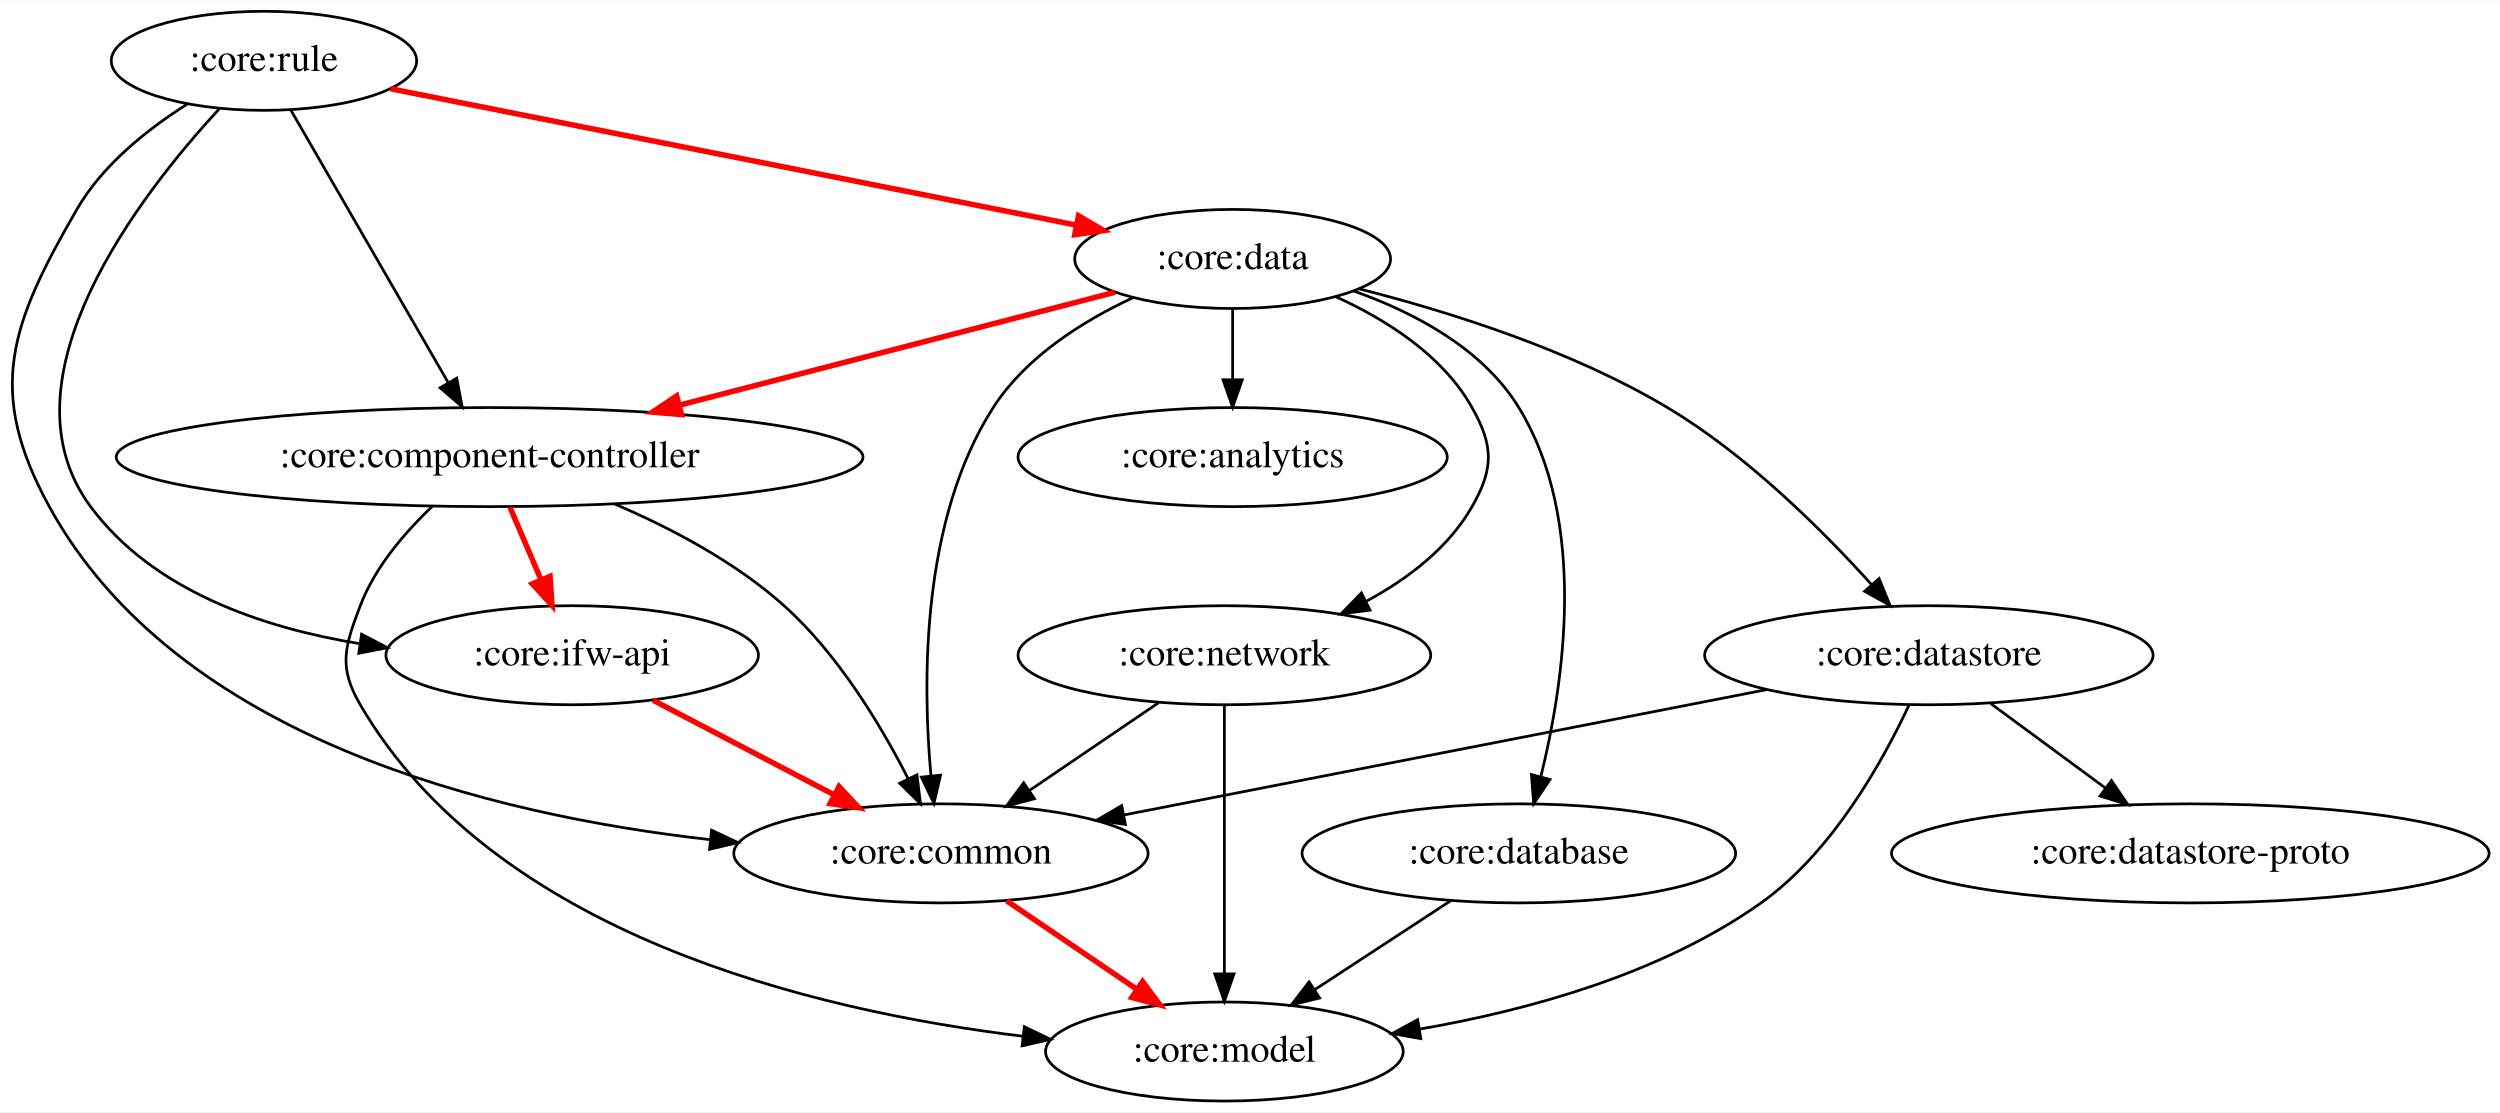
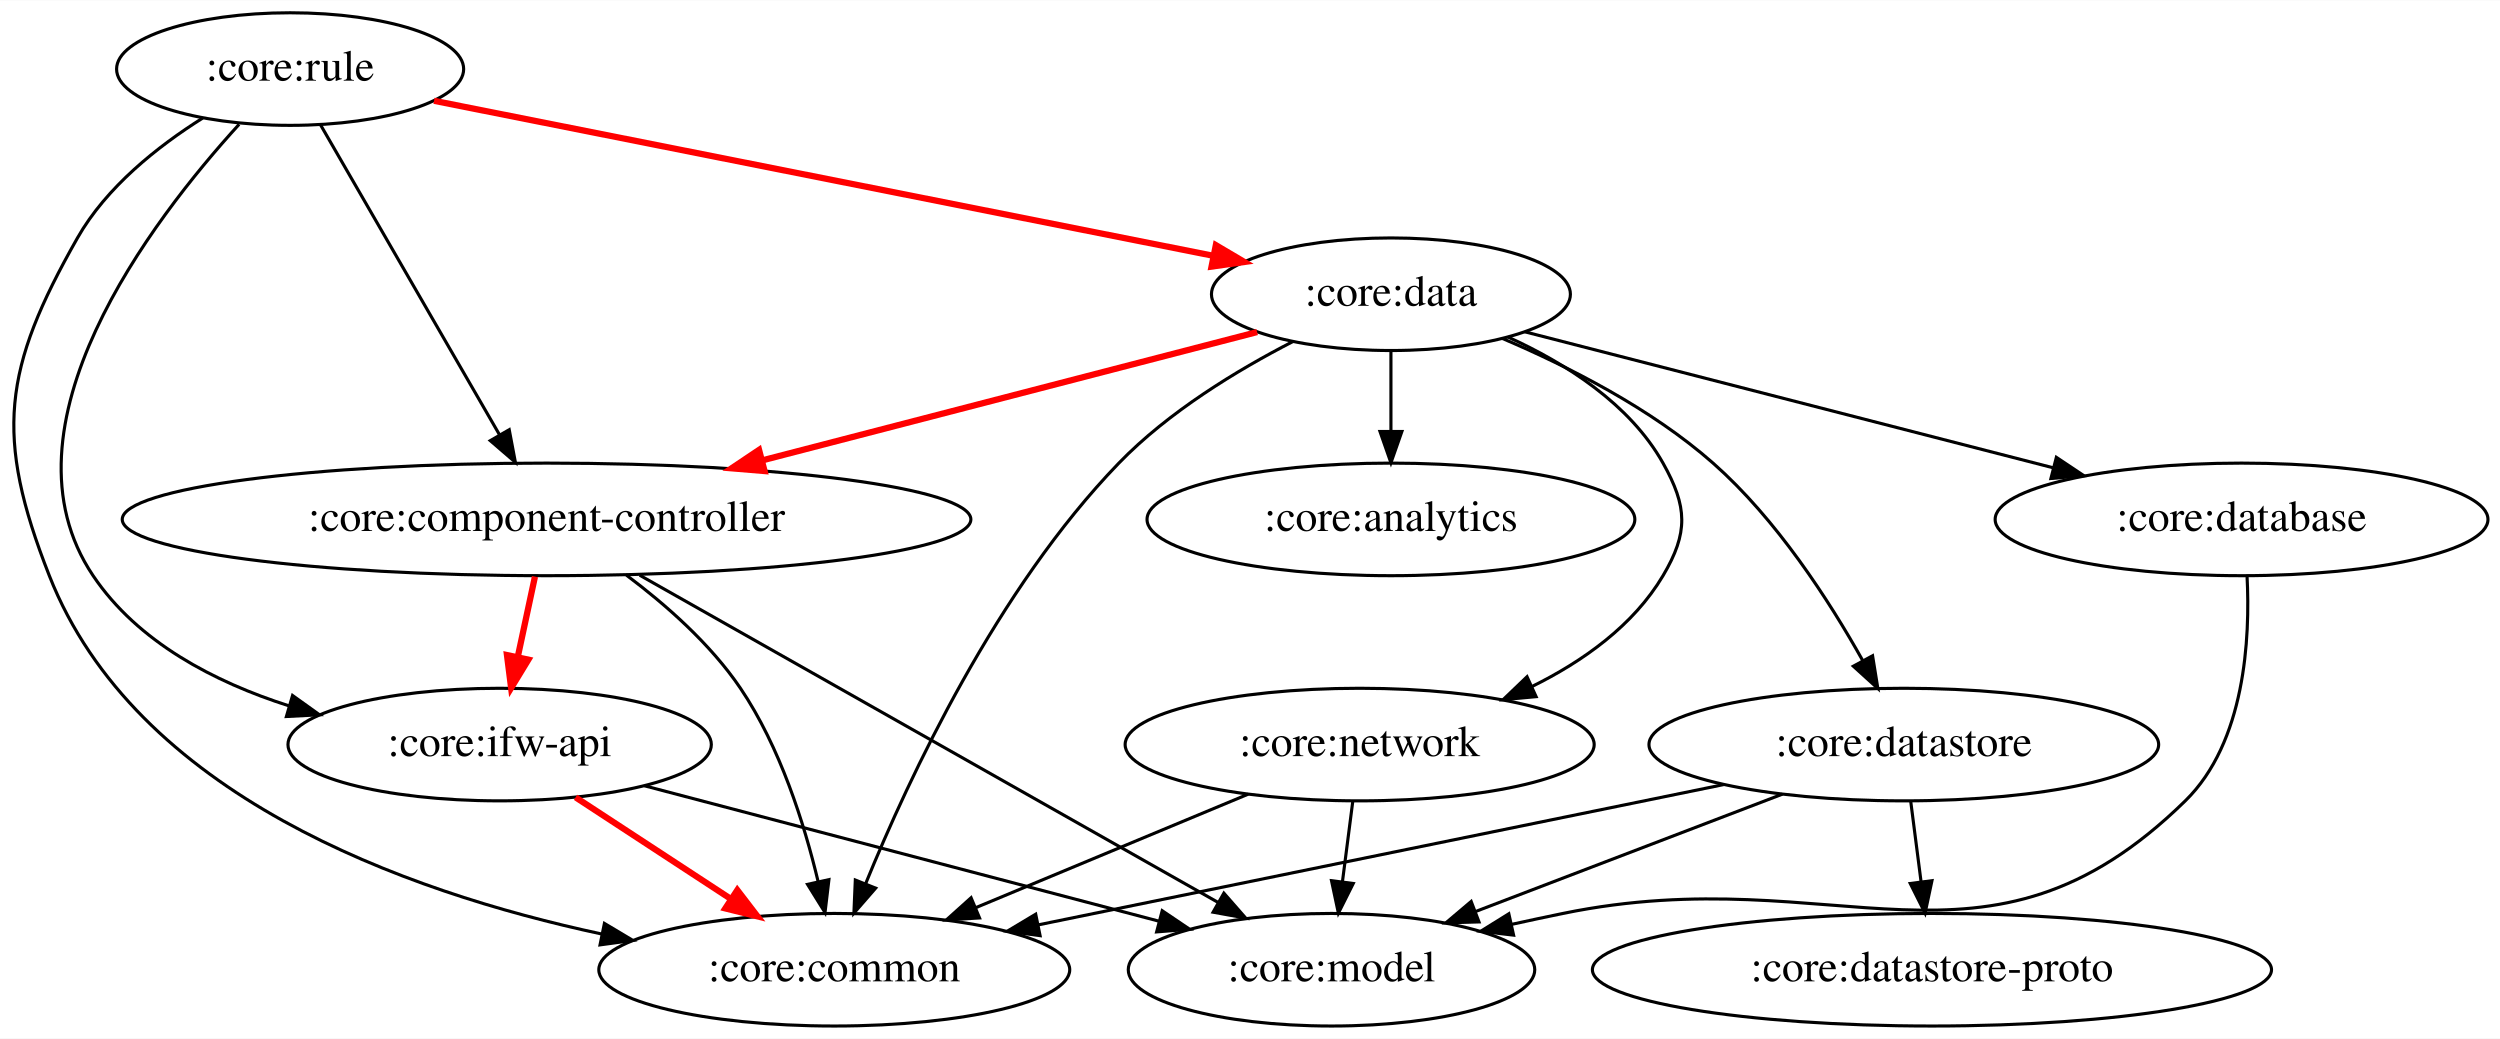
- <svg xmlns="http://www.w3.org/2000/svg" width="908pt" height="404pt" viewBox="0.00 0.00 908.46 404.00">
-   <g id="graph0" class="graph" transform="scale(1 1) rotate(0) translate(4 400)">
-     <polygon fill="white" stroke="transparent" points="-4,4 -4,-400 904.46,-400 904.46,4 -4,4" />
+ <svg xmlns="http://www.w3.org/2000/svg" width="799pt" height="332pt" viewBox="0.00 0.00 799.41 332.00">
+   <g id="graph0" class="graph" transform="scale(1 1) rotate(0) translate(4 328)">
+     <polygon fill="white" stroke="transparent" points="-4,4 -4,-328 795.41,-328 795.41,4 -4,4" />
    <g id="node1" class="node">
-       <ellipse fill="none" stroke="black" cx="91.92" cy="-378" rx="55.49" ry="18" />
-       <text text-anchor="middle" x="91.92" y="-374.3" font-family="Times,serif" font-size="14.00">:core:rule</text>
+       <ellipse fill="none" stroke="black" cx="88.77" cy="-306" rx="55.49" ry="18" />
+       <text text-anchor="middle" x="88.77" y="-302.3" font-family="Times,serif" font-size="14.00">:core:rule</text>
    </g>
    <g id="node2" class="node">
-       <ellipse fill="none" stroke="black" cx="337.92" cy="-90" rx="75.29" ry="18" />
-       <text text-anchor="middle" x="337.92" y="-86.3" font-family="Times,serif" font-size="14.00">:core:common</text>
+       <ellipse fill="none" stroke="black" cx="262.77" cy="-18" rx="75.29" ry="18" />
+       <text text-anchor="middle" x="262.77" y="-14.3" font-family="Times,serif" font-size="14.00">:core:common</text>
    </g>
    <g id="edge1" class="edge">
-       <path fill="none" stroke="black" d="M64.07,-362.3C49.71,-353.22 33.27,-340.21 23.92,-324 -0.17,-282.25 -9.26,-258.26 13.92,-216 60.15,-131.73 174.47,-103.94 254.13,-94.97" />
-       <polygon fill="black" stroke="black" points="254.57,-98.44 264.15,-93.91 253.84,-91.48 254.57,-98.44" />
+       <path fill="none" stroke="black" d="M60.84,-290.35C46.44,-281.29 30.01,-268.27 20.77,-252 -3.02,-210.12 -5.86,-188.82 11.77,-144 39.26,-74.12 124.74,-43.07 188.36,-29.43" />
+       <polygon fill="black" stroke="black" points="189.27,-32.81 198.37,-27.38 187.87,-25.95 189.27,-32.81" />
    </g>
    <g id="node3" class="node">
-       <ellipse fill="none" stroke="black" cx="173.92" cy="-234" rx="135.68" ry="18" />
-       <text text-anchor="middle" x="173.92" y="-230.3" font-family="Times,serif" font-size="14.00">:core:component-controller</text>
+       <ellipse fill="none" stroke="black" cx="170.77" cy="-162" rx="135.68" ry="18" />
+       <text text-anchor="middle" x="170.77" y="-158.3" font-family="Times,serif" font-size="14.00">:core:component-controller</text>
    </g>
    <g id="edge2" class="edge">
-       <path fill="none" stroke="black" d="M101.65,-360.15C115.81,-335.63 142.24,-289.87 158.91,-261" />
-       <polygon fill="black" stroke="black" points="161.98,-262.68 163.95,-252.27 155.92,-259.18 161.98,-262.68" />
+       <path fill="none" stroke="black" d="M98.5,-288.15C112.66,-263.63 139.09,-217.87 155.76,-189" />
+       <polygon fill="black" stroke="black" points="158.83,-190.68 160.8,-180.27 152.77,-187.18 158.83,-190.68" />
    </g>
    <g id="node4" class="node">
-       <ellipse fill="none" stroke="black" cx="443.92" cy="-306" rx="57.39" ry="18" />
-       <text text-anchor="middle" x="443.92" y="-302.3" font-family="Times,serif" font-size="14.00">:core:data</text>
+       <ellipse fill="none" stroke="black" cx="440.77" cy="-234" rx="57.39" ry="18" />
+       <text text-anchor="middle" x="440.77" y="-230.3" font-family="Times,serif" font-size="14.00">:core:data</text>
    </g>
    <g id="edge3" class="edge">
-       <path fill="none" stroke="red" stroke-width="2" d="M137.94,-367.85C201.97,-355.12 317.87,-332.07 387.18,-318.28" />
-       <polygon fill="red" stroke="red" stroke-width="2" points="387.93,-321.7 397.05,-316.32 386.56,-314.84 387.93,-321.7" />
+       <path fill="none" stroke="red" stroke-width="2" d="M134.79,-295.85C198.82,-283.12 314.72,-260.07 384.02,-246.28" />
+       <polygon fill="red" stroke="red" stroke-width="2" points="384.78,-249.7 393.9,-244.32 383.41,-242.84 384.78,-249.7" />
    </g>
    <g id="node5" class="node">
-       <ellipse fill="none" stroke="black" cx="203.92" cy="-162" rx="67.69" ry="18" />
-       <text text-anchor="middle" x="203.92" y="-158.3" font-family="Times,serif" font-size="14.00">:core:ifw-api</text>
+       <ellipse fill="none" stroke="black" cx="155.77" cy="-90" rx="67.69" ry="18" />
+       <text text-anchor="middle" x="155.77" y="-86.3" font-family="Times,serif" font-size="14.00">:core:ifw-api</text>
    </g>
    <g id="edge4" class="edge">
-       <path fill="none" stroke="black" d="M75.64,-360.52C47.19,-329.7 -5.42,-262.28 28.92,-216 51.49,-185.59 91.02,-172.01 126.81,-166.18" />
-       <polygon fill="black" stroke="black" points="127.39,-169.64 136.78,-164.74 126.38,-162.71 127.39,-169.64" />
+       <path fill="none" stroke="black" d="M72.46,-288.33C44.6,-257.78 -6.21,-191.58 25.77,-144 40.05,-122.76 64.5,-110.02 88.36,-102.39" />
+       <polygon fill="black" stroke="black" points="89.55,-105.69 98.17,-99.52 87.58,-98.97 89.55,-105.69" />
+     </g>
+     <g id="edge5" class="edge">
+       <path fill="none" stroke="black" d="M196.31,-144.17C208.8,-134.81 223.18,-122.2 232.77,-108 245.42,-89.28 253.17,-64.75 257.61,-46.18" />
+       <polygon fill="black" stroke="black" points="261.06,-46.81 259.81,-36.29 254.22,-45.3 261.06,-46.81" />
+     </g>
+     <g id="edge7" class="edge">
+       <path fill="none" stroke="red" stroke-width="2" d="M167.06,-143.7C165.41,-135.98 163.42,-126.71 161.58,-118.11" />
+       <polygon fill="red" stroke="red" stroke-width="2" points="164.95,-117.15 159.44,-108.1 158.11,-118.62 164.95,-117.15" />
    </g>
    <g id="node6" class="node">
-       <ellipse fill="none" stroke="black" cx="440.92" cy="-18" rx="64.99" ry="18" />
-       <text text-anchor="middle" x="440.92" y="-14.3" font-family="Times,serif" font-size="14.00">:core:model</text>
-     </g>
-     <g id="edge5" class="edge">
-       <path fill="none" stroke="red" stroke-width="2" d="M361.81,-72.76C375.82,-63.24 393.7,-51.09 408.92,-40.75" />
-       <polygon fill="red" stroke="red" stroke-width="2" points="411.21,-43.42 417.52,-34.91 407.28,-37.63 411.21,-43.42" />
+       <ellipse fill="none" stroke="black" cx="421.77" cy="-18" rx="64.99" ry="18" />
+       <text text-anchor="middle" x="421.77" y="-14.3" font-family="Times,serif" font-size="14.00">:core:model</text>
    </g>
    <g id="edge6" class="edge">
-       <path fill="none" stroke="black" d="M219.39,-216.95C239.77,-208.22 263.17,-195.91 280.92,-180 300.56,-162.4 316.12,-136.51 325.98,-117.19" />
-       <polygon fill="black" stroke="black" points="329.21,-118.55 330.49,-108.03 322.93,-115.46 329.21,-118.55" />
+       <path fill="none" stroke="black" d="M200.55,-144.15C246.76,-118.01 335.6,-67.75 385.49,-39.53" />
+       <polygon fill="black" stroke="black" points="387.35,-42.49 394.33,-34.52 383.9,-36.4 387.35,-42.49" />
+     </g>
+     <g id="edge10" class="edge">
+       <path fill="none" stroke="black" d="M409.5,-218.91C391.61,-209.72 369.64,-196.39 353.77,-180 314.85,-139.79 286.75,-79.7 272.77,-45.44" />
+       <polygon fill="black" stroke="black" points="276,-44.09 269.05,-36.1 269.5,-46.68 276,-44.09" />
+     </g>
+     <g id="edge15" class="edge">
+       <path fill="none" stroke="red" stroke-width="2" d="M397.99,-221.91C355.47,-210.89 289.58,-193.8 239.68,-180.86" />
+       <polygon fill="red" stroke="red" stroke-width="2" points="240.48,-177.46 229.92,-178.34 238.72,-184.23 240.48,-177.46" />
+     </g>
+     <g id="node7" class="node">
+       <ellipse fill="none" stroke="black" cx="712.77" cy="-162" rx="78.79" ry="18" />
+       <text text-anchor="middle" x="712.77" y="-158.3" font-family="Times,serif" font-size="14.00">:core:database</text>
+     </g>
+     <g id="edge11" class="edge">
+       <path fill="none" stroke="black" d="M483.57,-221.99C529.01,-210.29 601.21,-191.71 652.42,-178.53" />
+       <polygon fill="black" stroke="black" points="653.55,-181.85 662.36,-175.97 651.81,-175.08 653.55,-181.85" />
+     </g>
+     <g id="node8" class="node">
+       <ellipse fill="none" stroke="black" cx="604.77" cy="-90" rx="81.49" ry="18" />
+       <text text-anchor="middle" x="604.77" y="-86.3" font-family="Times,serif" font-size="14.00">:core:datastore</text>
+     </g>
+     <g id="edge12" class="edge">
+       <path fill="none" stroke="black" d="M476.33,-219.89C497.5,-210.89 524.01,-197.42 543.77,-180 564.06,-162.11 580.86,-136.1 591.66,-116.81" />
+       <polygon fill="black" stroke="black" points="594.78,-118.4 596.47,-107.94 588.63,-115.06 594.78,-118.4" />
+     </g>
+     <g id="node9" class="node">
+       <ellipse fill="none" stroke="black" cx="430.77" cy="-90" rx="74.99" ry="18" />
+       <text text-anchor="middle" x="430.77" y="-86.3" font-family="Times,serif" font-size="14.00">:core:network</text>
+     </g>
+     <g id="edge13" class="edge">
+       <path fill="none" stroke="black" d="M478.19,-220.31C496.62,-211.94 517.12,-198.97 527.77,-180 535.61,-166.05 535.93,-157.76 527.77,-144 518.31,-128.05 502.18,-116.6 485.76,-108.51" />
+       <polygon fill="black" stroke="black" points="487.19,-105.32 476.64,-104.36 484.29,-111.69 487.19,-105.32" />
+     </g>
+     <g id="node10" class="node">
+       <ellipse fill="none" stroke="black" cx="440.77" cy="-162" rx="77.99" ry="18" />
+       <text text-anchor="middle" x="440.77" y="-158.3" font-family="Times,serif" font-size="14.00">:core:analytics</text>
+     </g>
+     <g id="edge14" class="edge">
+       <path fill="none" stroke="black" d="M440.77,-215.7C440.77,-207.98 440.77,-198.71 440.77,-190.11" />
+       <polygon fill="black" stroke="black" points="444.27,-190.1 440.77,-180.1 437.27,-190.1 444.27,-190.1" />
    </g>
    <g id="edge8" class="edge">
-       <path fill="none" stroke="red" stroke-width="2" d="M181.34,-215.7C184.72,-207.81 188.79,-198.3 192.55,-189.55" />
-       <polygon fill="red" stroke="red" stroke-width="2" points="195.87,-190.67 196.59,-180.1 189.44,-187.92 195.87,-190.67" />
-     </g>
-     <g id="edge7" class="edge">
-       <path fill="none" stroke="black" d="M153.15,-216.17C143.17,-206.72 132.25,-194.03 126.92,-180 121.25,-165.04 118.87,-157.82 126.92,-144 175.47,-60.67 291.12,-32.81 367.7,-23.55" />
-       <polygon fill="black" stroke="black" points="368.22,-27.01 377.76,-22.41 367.43,-20.06 368.22,-27.01" />
-     </g>
-     <g id="edge10" class="edge">
-       <path fill="none" stroke="black" d="M407.83,-291.98C389.55,-283.47 368.77,-270.46 356.92,-252 330.72,-211.18 331.19,-152.35 334.29,-118.26" />
-       <polygon fill="black" stroke="black" points="337.79,-118.43 335.36,-108.12 330.83,-117.7 337.79,-118.43" />
-     </g>
-     <g id="edge15" class="edge">
-       <path fill="none" stroke="red" stroke-width="2" d="M401.14,-293.91C358.62,-282.89 292.73,-265.8 242.83,-252.86" />
-       <polygon fill="red" stroke="red" stroke-width="2" points="243.63,-249.46 233.07,-250.34 241.87,-256.23 243.63,-249.46" />
-     </g>
-     <g id="node7" class="node">
-       <ellipse fill="none" stroke="black" cx="547.92" cy="-90" rx="78.79" ry="18" />
-       <text text-anchor="middle" x="547.92" y="-86.3" font-family="Times,serif" font-size="14.00">:core:database</text>
-     </g>
-     <g id="edge11" class="edge">
-       <path fill="none" stroke="black" d="M487.89,-294.35C509.98,-286.53 534.79,-273.43 547.92,-252 573.2,-210.75 564.3,-151.67 555.88,-117.74" />
-       <polygon fill="black" stroke="black" points="559.26,-116.84 553.32,-108.06 552.49,-118.63 559.26,-116.84" />
-     </g>
-     <g id="node8" class="node">
-       <ellipse fill="none" stroke="black" cx="696.92" cy="-162" rx="81.49" ry="18" />
-       <text text-anchor="middle" x="696.92" y="-158.3" font-family="Times,serif" font-size="14.00">:core:datastore</text>
-     </g>
-     <g id="edge12" class="edge">
-       <path fill="none" stroke="black" d="M489.72,-295.18C522.52,-286.87 566.89,-272.91 601.92,-252 630.75,-234.79 658.1,-207.59 675.99,-187.79" />
-       <polygon fill="black" stroke="black" points="678.82,-189.87 682.83,-180.07 673.58,-185.23 678.82,-189.87" />
-     </g>
-     <g id="node9" class="node">
-       <ellipse fill="none" stroke="black" cx="440.92" cy="-162" rx="74.99" ry="18" />
-       <text text-anchor="middle" x="440.92" y="-158.3" font-family="Times,serif" font-size="14.00">:core:network</text>
-     </g>
-     <g id="edge13" class="edge">
-       <path fill="none" stroke="black" d="M481.34,-292.31C499.77,-283.94 520.27,-270.97 530.92,-252 538.76,-238.05 538.86,-229.89 530.92,-216 522.35,-201.01 507.7,-189.84 492.68,-181.72" />
-       <polygon fill="black" stroke="black" points="493.85,-178.38 483.34,-177.05 490.72,-184.65 493.85,-178.38" />
-     </g>
-     <g id="node10" class="node">
-       <ellipse fill="none" stroke="black" cx="443.92" cy="-234" rx="77.99" ry="18" />
-       <text text-anchor="middle" x="443.92" y="-230.3" font-family="Times,serif" font-size="14.00">:core:analytics</text>
-     </g>
-     <g id="edge14" class="edge">
-       <path fill="none" stroke="black" d="M443.92,-287.7C443.92,-279.98 443.92,-270.71 443.92,-262.11" />
-       <polygon fill="black" stroke="black" points="447.42,-262.1 443.92,-252.1 440.42,-262.1 447.42,-262.1" />
+       <path fill="none" stroke="red" stroke-width="2" d="M180.05,-73.12C194.72,-63.52 213.62,-51.15 229.65,-40.67" />
+       <polygon fill="red" stroke="red" stroke-width="2" points="231.77,-43.47 238.22,-35.06 227.93,-37.61 231.77,-43.47" />
    </g>
    <g id="edge9" class="edge">
-       <path fill="none" stroke="red" stroke-width="2" d="M233.33,-145.64C252.66,-135.54 278.16,-122.22 299.14,-111.26" />
-       <polygon fill="red" stroke="red" stroke-width="2" points="300.88,-114.3 308.12,-106.57 297.64,-108.1 300.88,-114.3" />
+       <path fill="none" stroke="black" d="M202.11,-76.81C247.92,-64.75 318.04,-46.3 366.68,-33.5" />
+       <polygon fill="black" stroke="black" points="367.63,-36.87 376.41,-30.94 365.85,-30.1 367.63,-36.87" />
    </g>
    <g id="edge16" class="edge">
-       <path fill="none" stroke="black" d="M523.11,-72.76C508.42,-63.15 489.63,-50.87 473.73,-40.46" />
-       <polygon fill="black" stroke="black" points="475.52,-37.45 465.24,-34.91 471.69,-43.31 475.52,-37.45" />
+       <path fill="none" stroke="black" d="M714.52,-143.97C715.57,-123.85 713.92,-90.75 694.77,-72 630.57,-9.1 583.82,-54.07 495.77,-36 490.45,-34.91 484.91,-33.72 479.38,-32.51" />
+       <polygon fill="black" stroke="black" points="479.99,-29.06 469.47,-30.3 478.47,-35.89 479.99,-29.06" />
    </g>
    <g id="edge19" class="edge">
-       <path fill="none" stroke="black" d="M638.04,-149.52C573.9,-137.01 471.52,-117.05 404.5,-103.98" />
-       <polygon fill="black" stroke="black" points="404.95,-100.5 394.46,-102.02 403.61,-107.37 404.95,-100.5" />
+       <path fill="none" stroke="black" d="M547.14,-77.2C486.52,-64.8 391.29,-45.31 327.96,-32.34" />
+       <polygon fill="black" stroke="black" points="328.58,-28.9 318.08,-30.32 327.18,-35.76 328.58,-28.9" />
    </g>
    <g id="edge18" class="edge">
-       <path fill="none" stroke="black" d="M689.68,-143.86C680.26,-123.64 661.88,-90.44 635.92,-72 599.61,-46.21 551.36,-32.96 511.94,-26.16" />
-       <polygon fill="black" stroke="black" points="512.29,-22.67 501.86,-24.53 511.17,-29.58 512.29,-22.67" />
+       <path fill="none" stroke="black" d="M565.96,-74.15C537.28,-63.18 498.11,-48.2 467.84,-36.62" />
+       <polygon fill="black" stroke="black" points="468.93,-33.29 458.34,-32.99 466.43,-39.83 468.93,-33.29" />
    </g>
    <g id="node11" class="node">
-       <ellipse fill="none" stroke="black" cx="791.92" cy="-90" rx="108.58" ry="18" />
-       <text text-anchor="middle" x="791.92" y="-86.3" font-family="Times,serif" font-size="14.00">:core:datastore-proto</text>
+       <ellipse fill="none" stroke="black" cx="613.77" cy="-18" rx="108.58" ry="18" />
+       <text text-anchor="middle" x="613.77" y="-14.3" font-family="Times,serif" font-size="14.00">:core:datastore-proto</text>
    </g>
    <g id="edge17" class="edge">
-       <path fill="none" stroke="black" d="M719.44,-144.41C731.89,-135.24 747.54,-123.7 761.11,-113.71" />
-       <polygon fill="black" stroke="black" points="763.27,-116.46 769.24,-107.71 759.11,-110.83 763.27,-116.46" />
+       <path fill="none" stroke="black" d="M607,-71.7C607.99,-63.98 609.18,-54.71 610.29,-46.11" />
+       <polygon fill="black" stroke="black" points="613.77,-46.47 611.57,-36.1 606.83,-45.58 613.77,-46.47" />
    </g>
    <g id="edge20" class="edge">
-       <path fill="none" stroke="black" d="M417.03,-144.76C403.12,-135.31 385.4,-123.26 370.25,-112.97" />
-       <polygon fill="black" stroke="black" points="371.92,-109.87 361.68,-107.15 367.99,-115.66 371.92,-109.87" />
+       <path fill="none" stroke="black" d="M395.14,-74.15C369.73,-63.56 335.35,-49.24 307.99,-37.84" />
+       <polygon fill="black" stroke="black" points="309.22,-34.56 298.64,-33.94 306.52,-41.02 309.22,-34.56" />
    </g>
    <g id="edge21" class="edge">
-       <path fill="none" stroke="black" d="M440.92,-143.87C440.92,-119.67 440.92,-75.21 440.92,-46.39" />
-       <polygon fill="black" stroke="black" points="444.42,-46.19 440.92,-36.19 437.42,-46.19 444.42,-46.19" />
+       <path fill="none" stroke="black" d="M428.55,-71.7C427.56,-63.98 426.36,-54.71 425.26,-46.11" />
+       <polygon fill="black" stroke="black" points="428.72,-45.58 423.97,-36.1 421.77,-46.47 428.72,-45.58" />
    </g>
  </g>
</svg>
